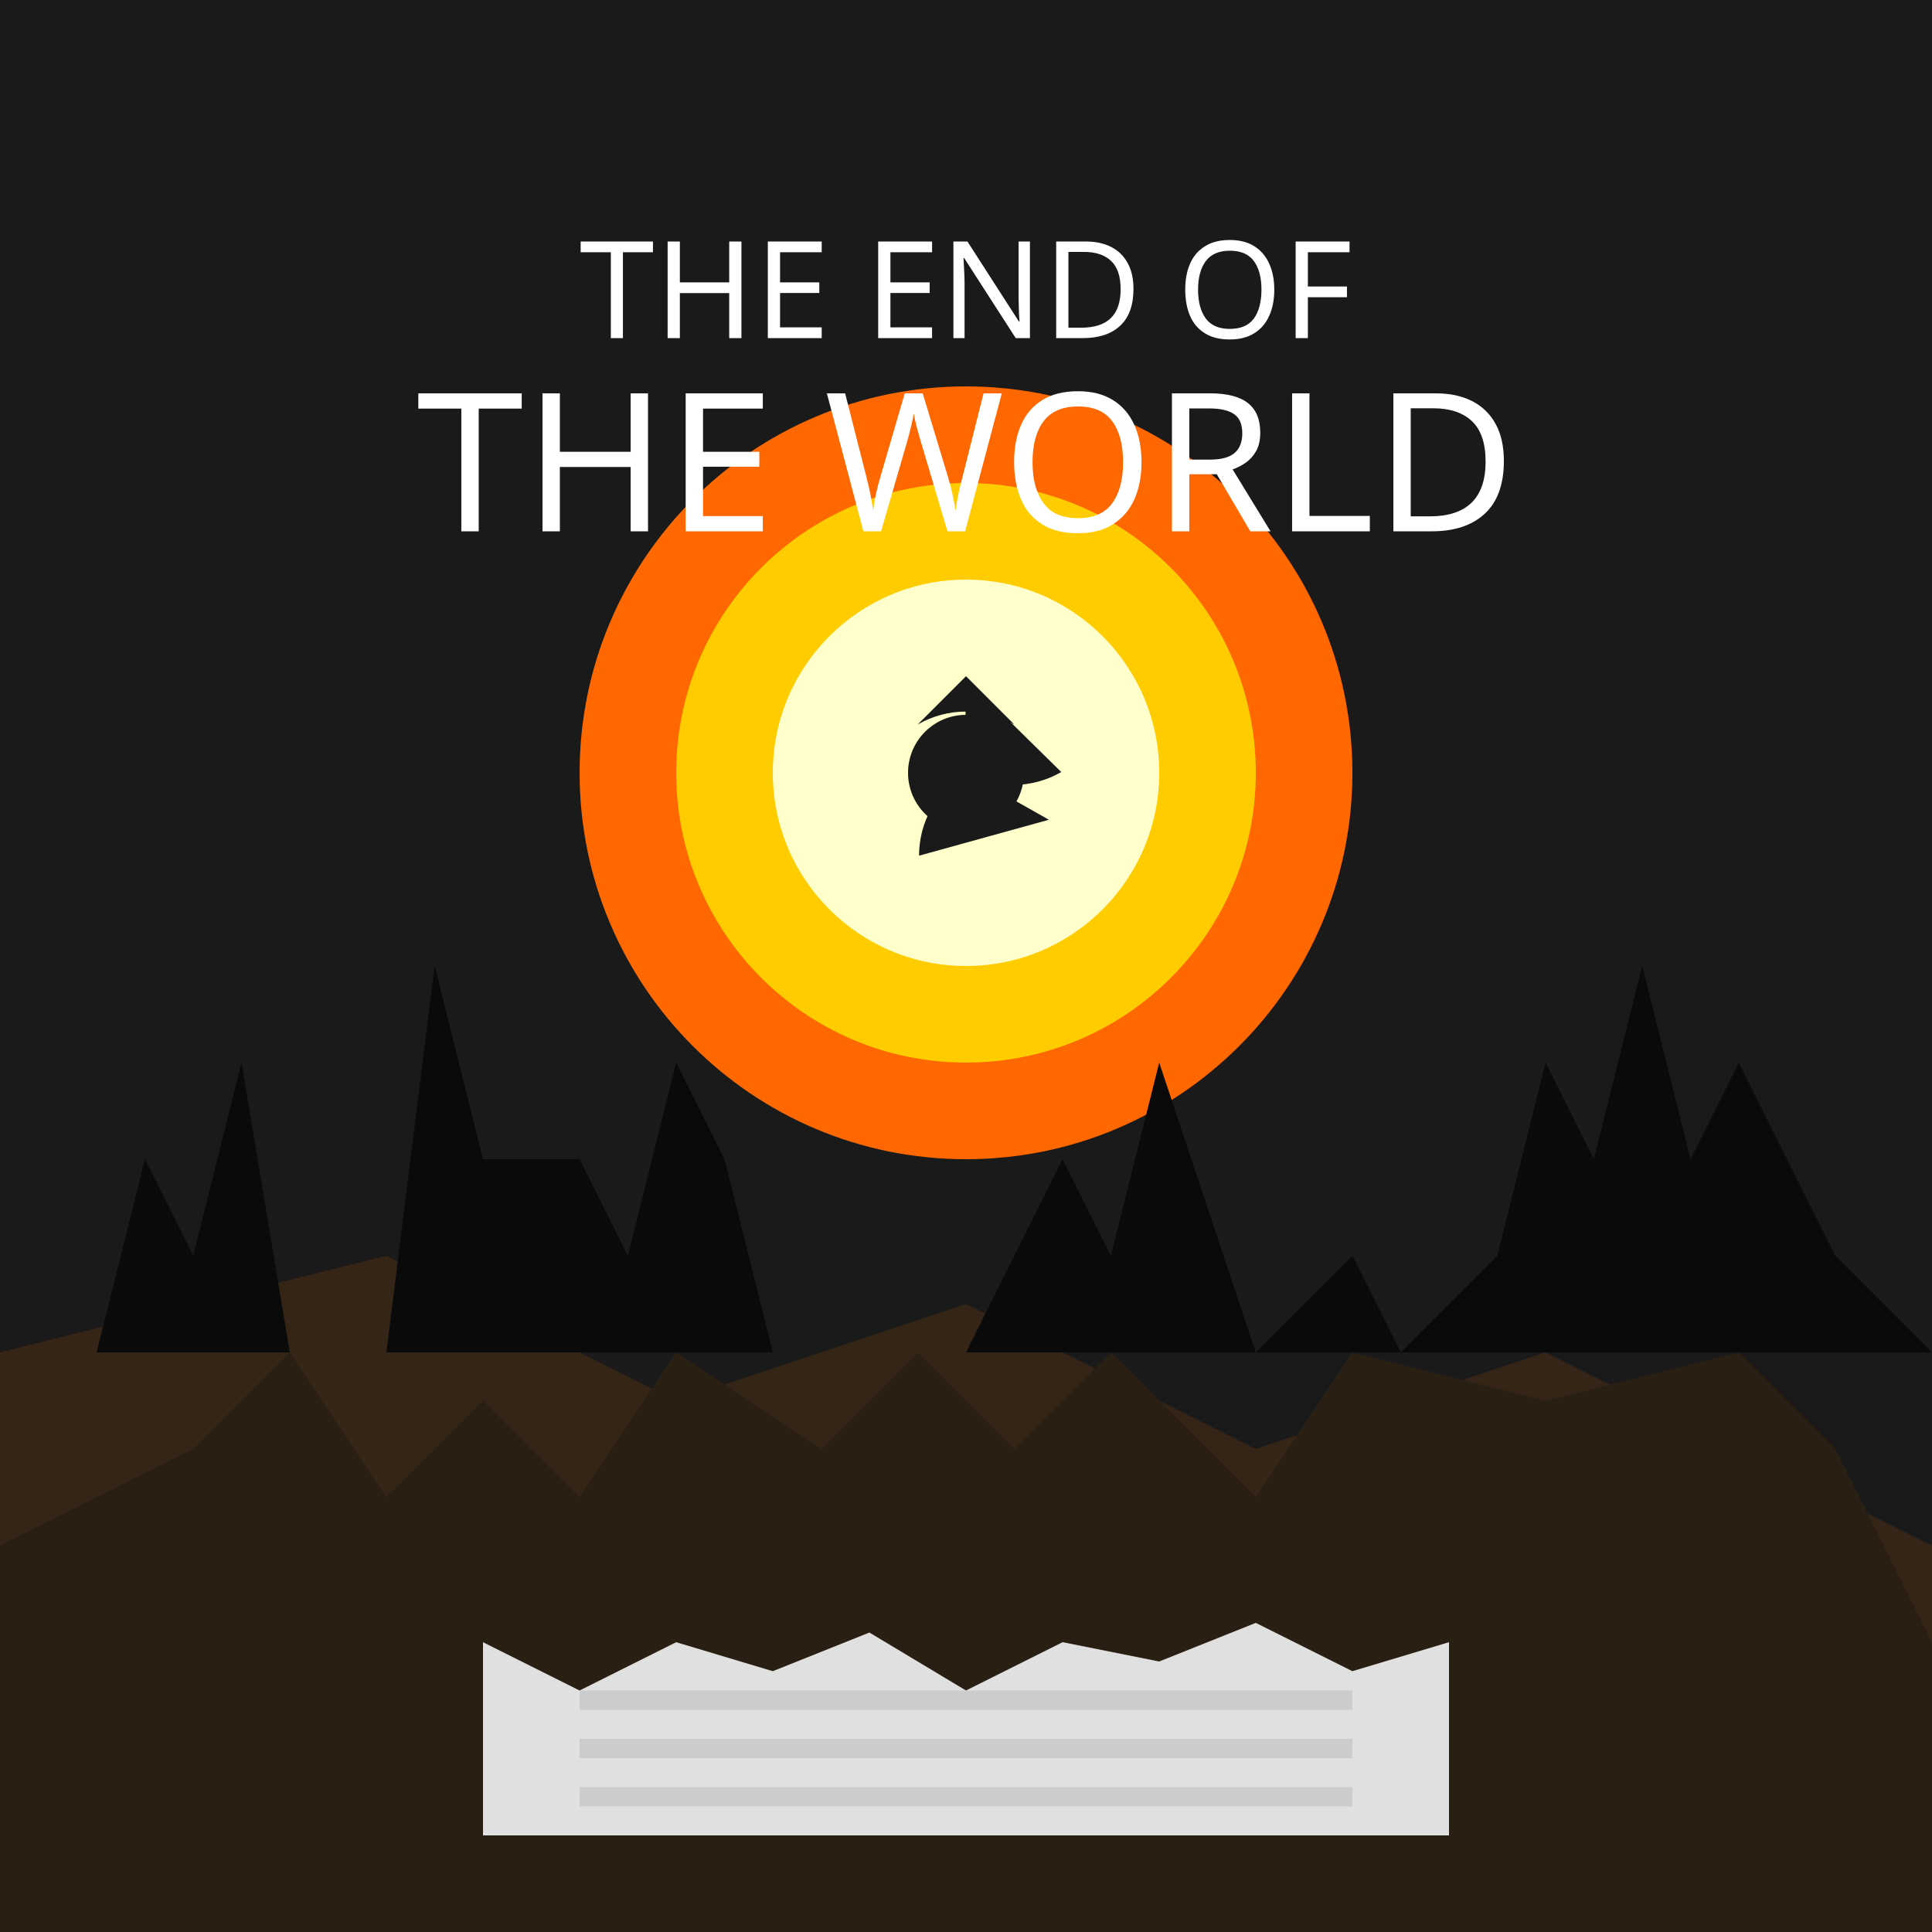
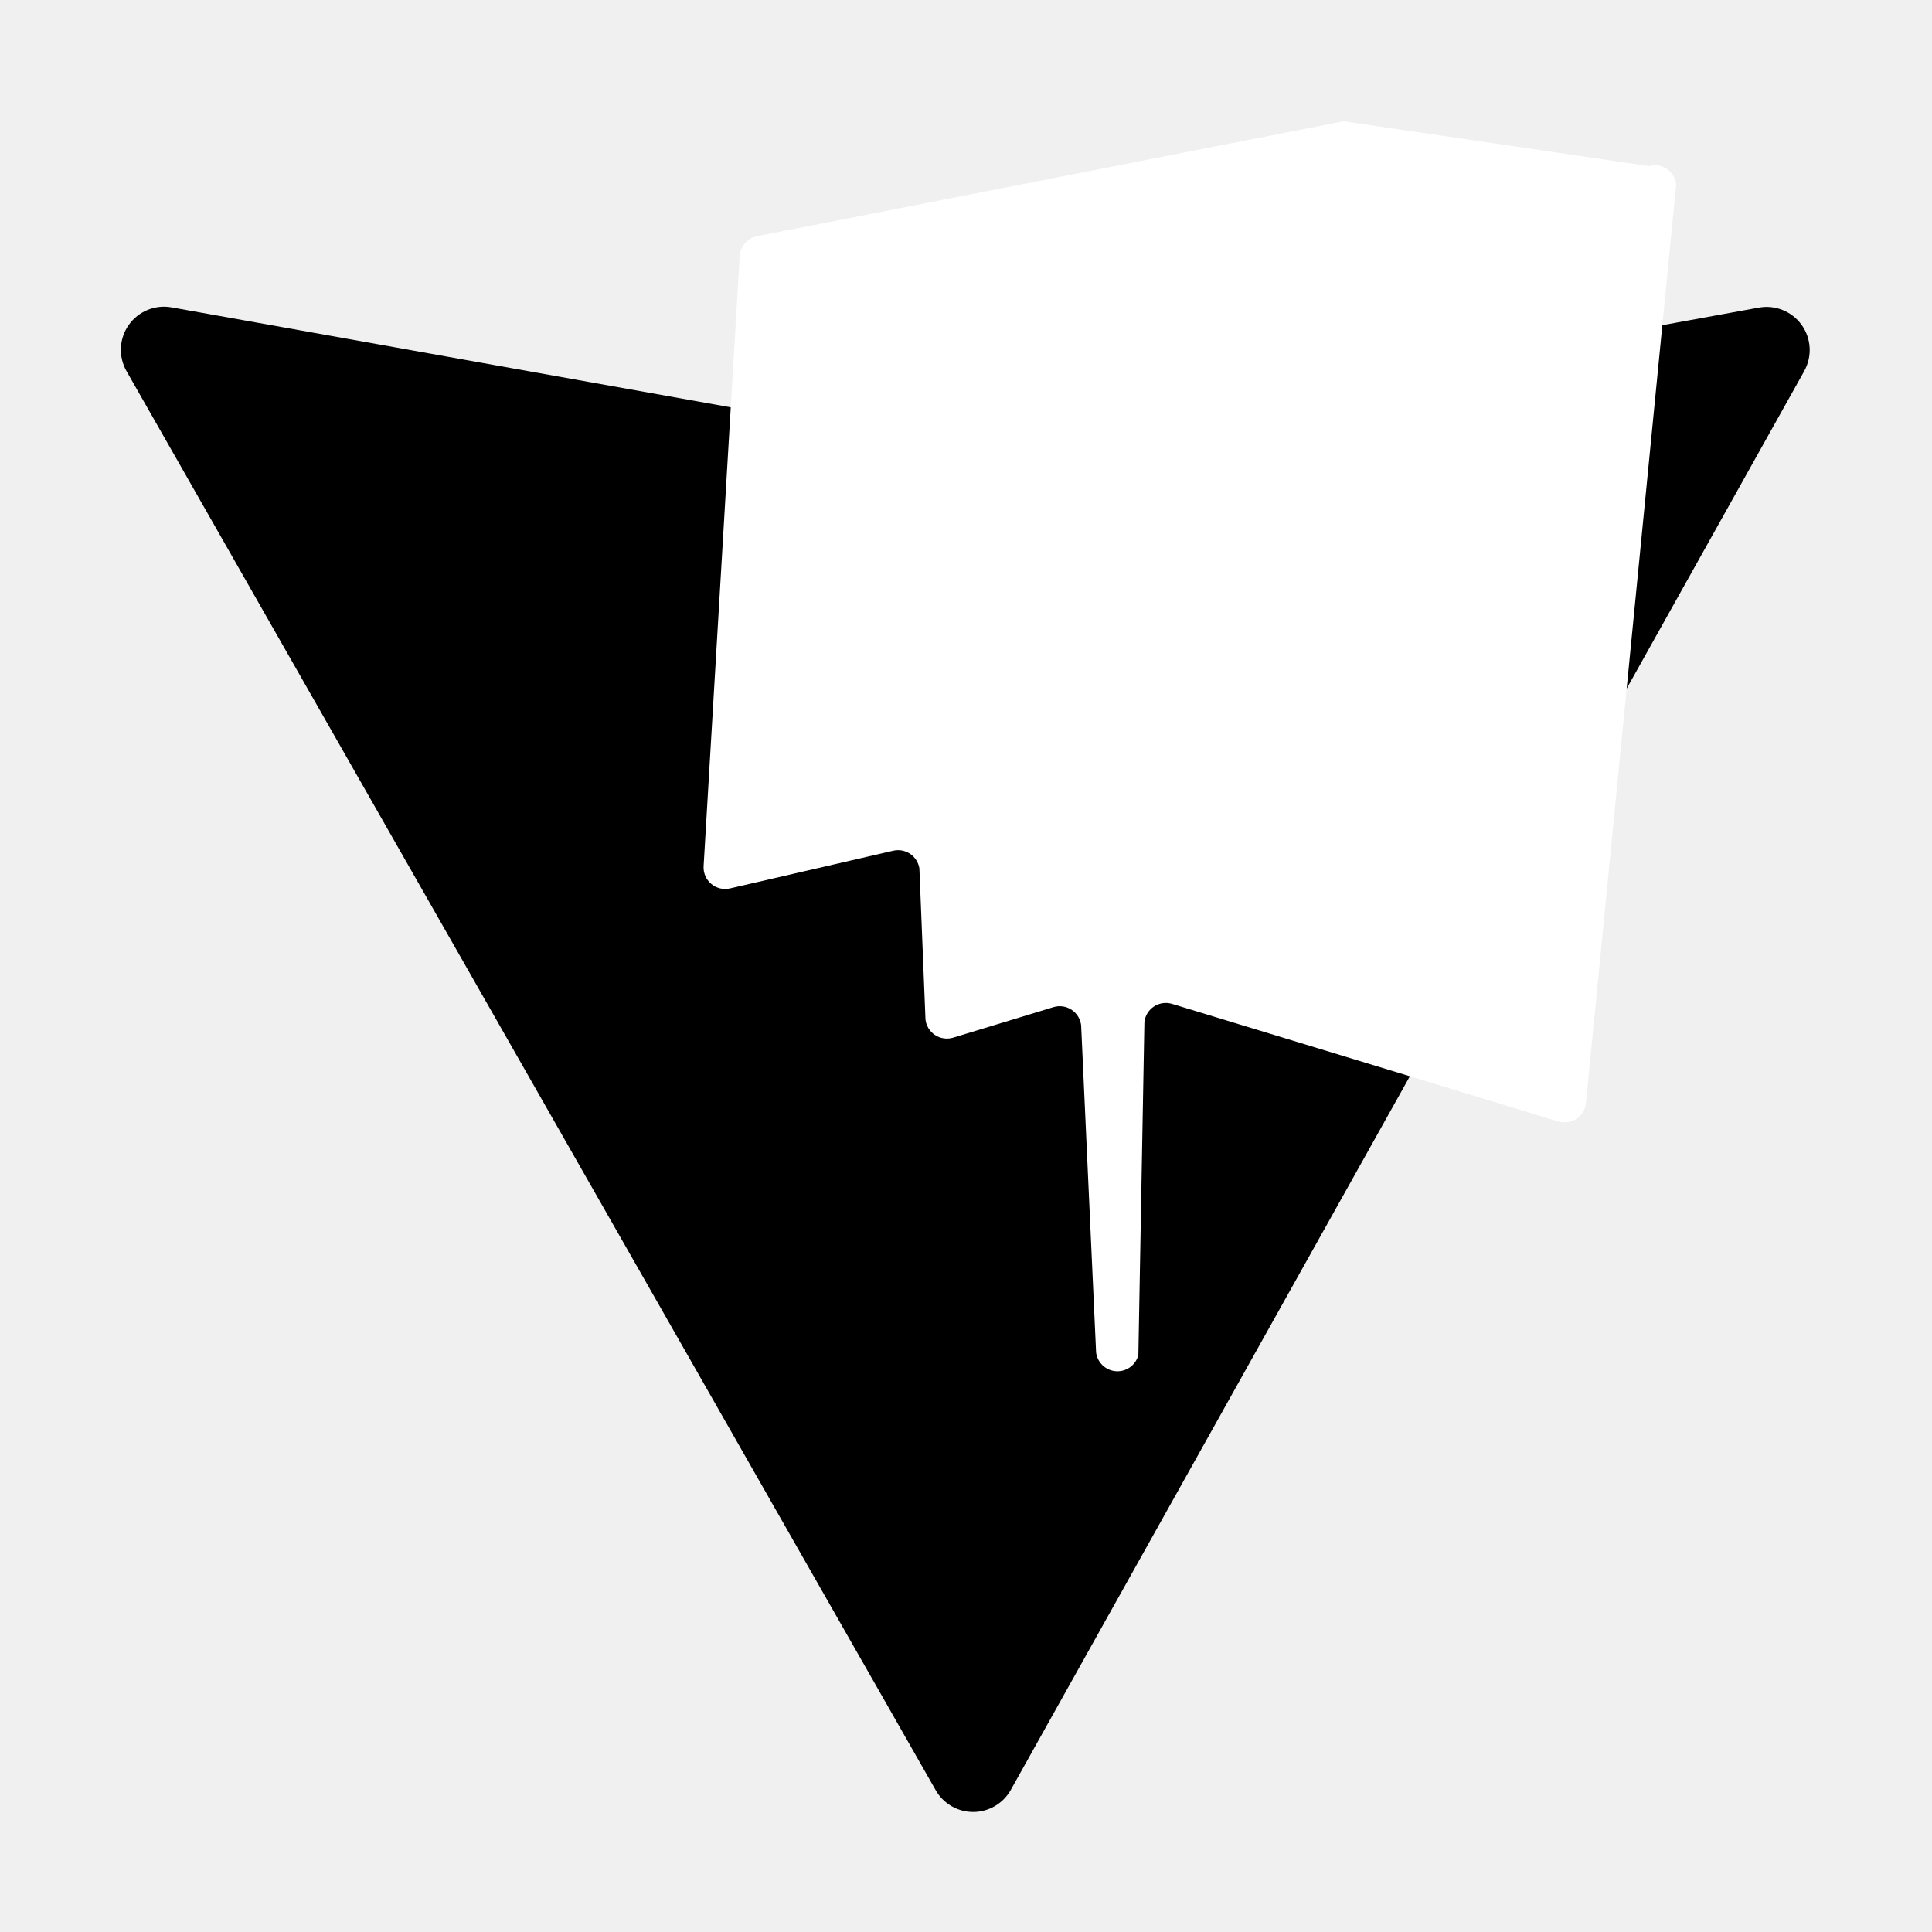
- <svg xmlns="http://www.w3.org/2000/svg" viewBox="0 0 200 200">
-   <rect width="200" height="200" fill="#1a1a1a" />
-   <path d="M0,140 L40,130 L70,145 L100,135 L130,150 L160,140 L200,160 L200,200 L0,200 Z" fill="#342517" />
-   <path d="M20,150 L30,140 L40,155 L50,145 L60,155 L70,140 L85,150 L95,140 L105,150 L115,140 L130,155 L140,140 L160,145 L180,140 L190,150 L200,170 L200,200 L0,200 L0,160 Z" fill="#2a1f13" />
-   <circle cx="100" cy="80" r="40" fill="#ff6700" />
-   <circle cx="100" cy="80" r="30" fill="#ffcc00" />
-   <circle cx="100" cy="80" r="20" fill="#ffffcc" />
-   <g transform="translate(100,80) scale(0.5)">
-     <circle cx="0" cy="0" r="12" fill="#1a1a1a" />
-     <path d="M0,-20 L10,-10 A20,20 0 0,0 -10,-10 Z" fill="#1a1a1a" />
-     <path d="M-17,10 L0,0 A20,20 0 0,0 -10,-17 Z" fill="#1a1a1a" transform="rotate(120)" />
-     <path d="M-17,10 L0,0 A20,20 0 0,0 -10,-17 Z" fill="#1a1a1a" transform="rotate(240)" />
-   </g>
-   <path d="M0,140 L10,140 L15,120 L20,130 L25,110 L30,140 L40,140 L45,100 L50,120 L60,120 L65,130 L70,110 L75,120 L80,140 L100,140 L110,120 L115,130 L120,110 L130,140 L140,130 L145,140 L155,130 L160,110 L165,120 L170,100 L175,120 L180,110 L190,130 L200,140 Z" fill="#0a0a0a" />
-   <text x="100" y="35" font-family="Impact, sans-serif" font-size="14" fill="white" text-anchor="middle">THE END OF</text>
-   <text x="100" y="55" font-family="Impact, sans-serif" font-size="20" fill="white" text-anchor="middle">THE WORLD</text>
-   <path d="M50,170 L60,175 L70,170 L80,173 L90,169 L100,175 L110,170 L120,172 L130,168 L140,173 L150,170 L150,190 L50,190 Z" fill="#e0e0e0" />
-   <rect x="60" y="175" width="80" height="2" fill="#cccccc" />
-   <rect x="60" y="180" width="80" height="2" fill="#cccccc" />
-   <rect x="60" y="185" width="80" height="2" fill="#cccccc" />
+ <svg xmlns="http://www.w3.org/2000/svg" width="32" height="32" viewBox="0 0 32 32">
+   <rect width="32" height="32" fill="none" />
+   <path d="M29.884 6.146l-13.142 23.5a.714.714 0 01-1.244.005L2.096 6.148a.714.714 0 01.746-1.057l13.156 2.352a.714.714 0 00.253 0l12.881-2.348a.714.714 0 01.752 1.05z" fill="currentColor" />
+   <path d="M22.264 2.007L12.54 3.912a.357.357 0 00-.288.33l-.598 10.104a.357.357 0 00.437.369l2.707-.625a.357.357 0 01.43.294l.101 2.502a.357.357 0 00.454.302l1.67-.508a.357.357 0 01.454.302l.248 5.42a.357.357 0 00.7.041l.1-5.517a.357.357 0 01.454-.3l6.405 1.95a.357.357 0 00.454-.3l1.495-15.225a.357.357 0 00-.454-.3L22.264 2.01z" fill="white" />
</svg>
